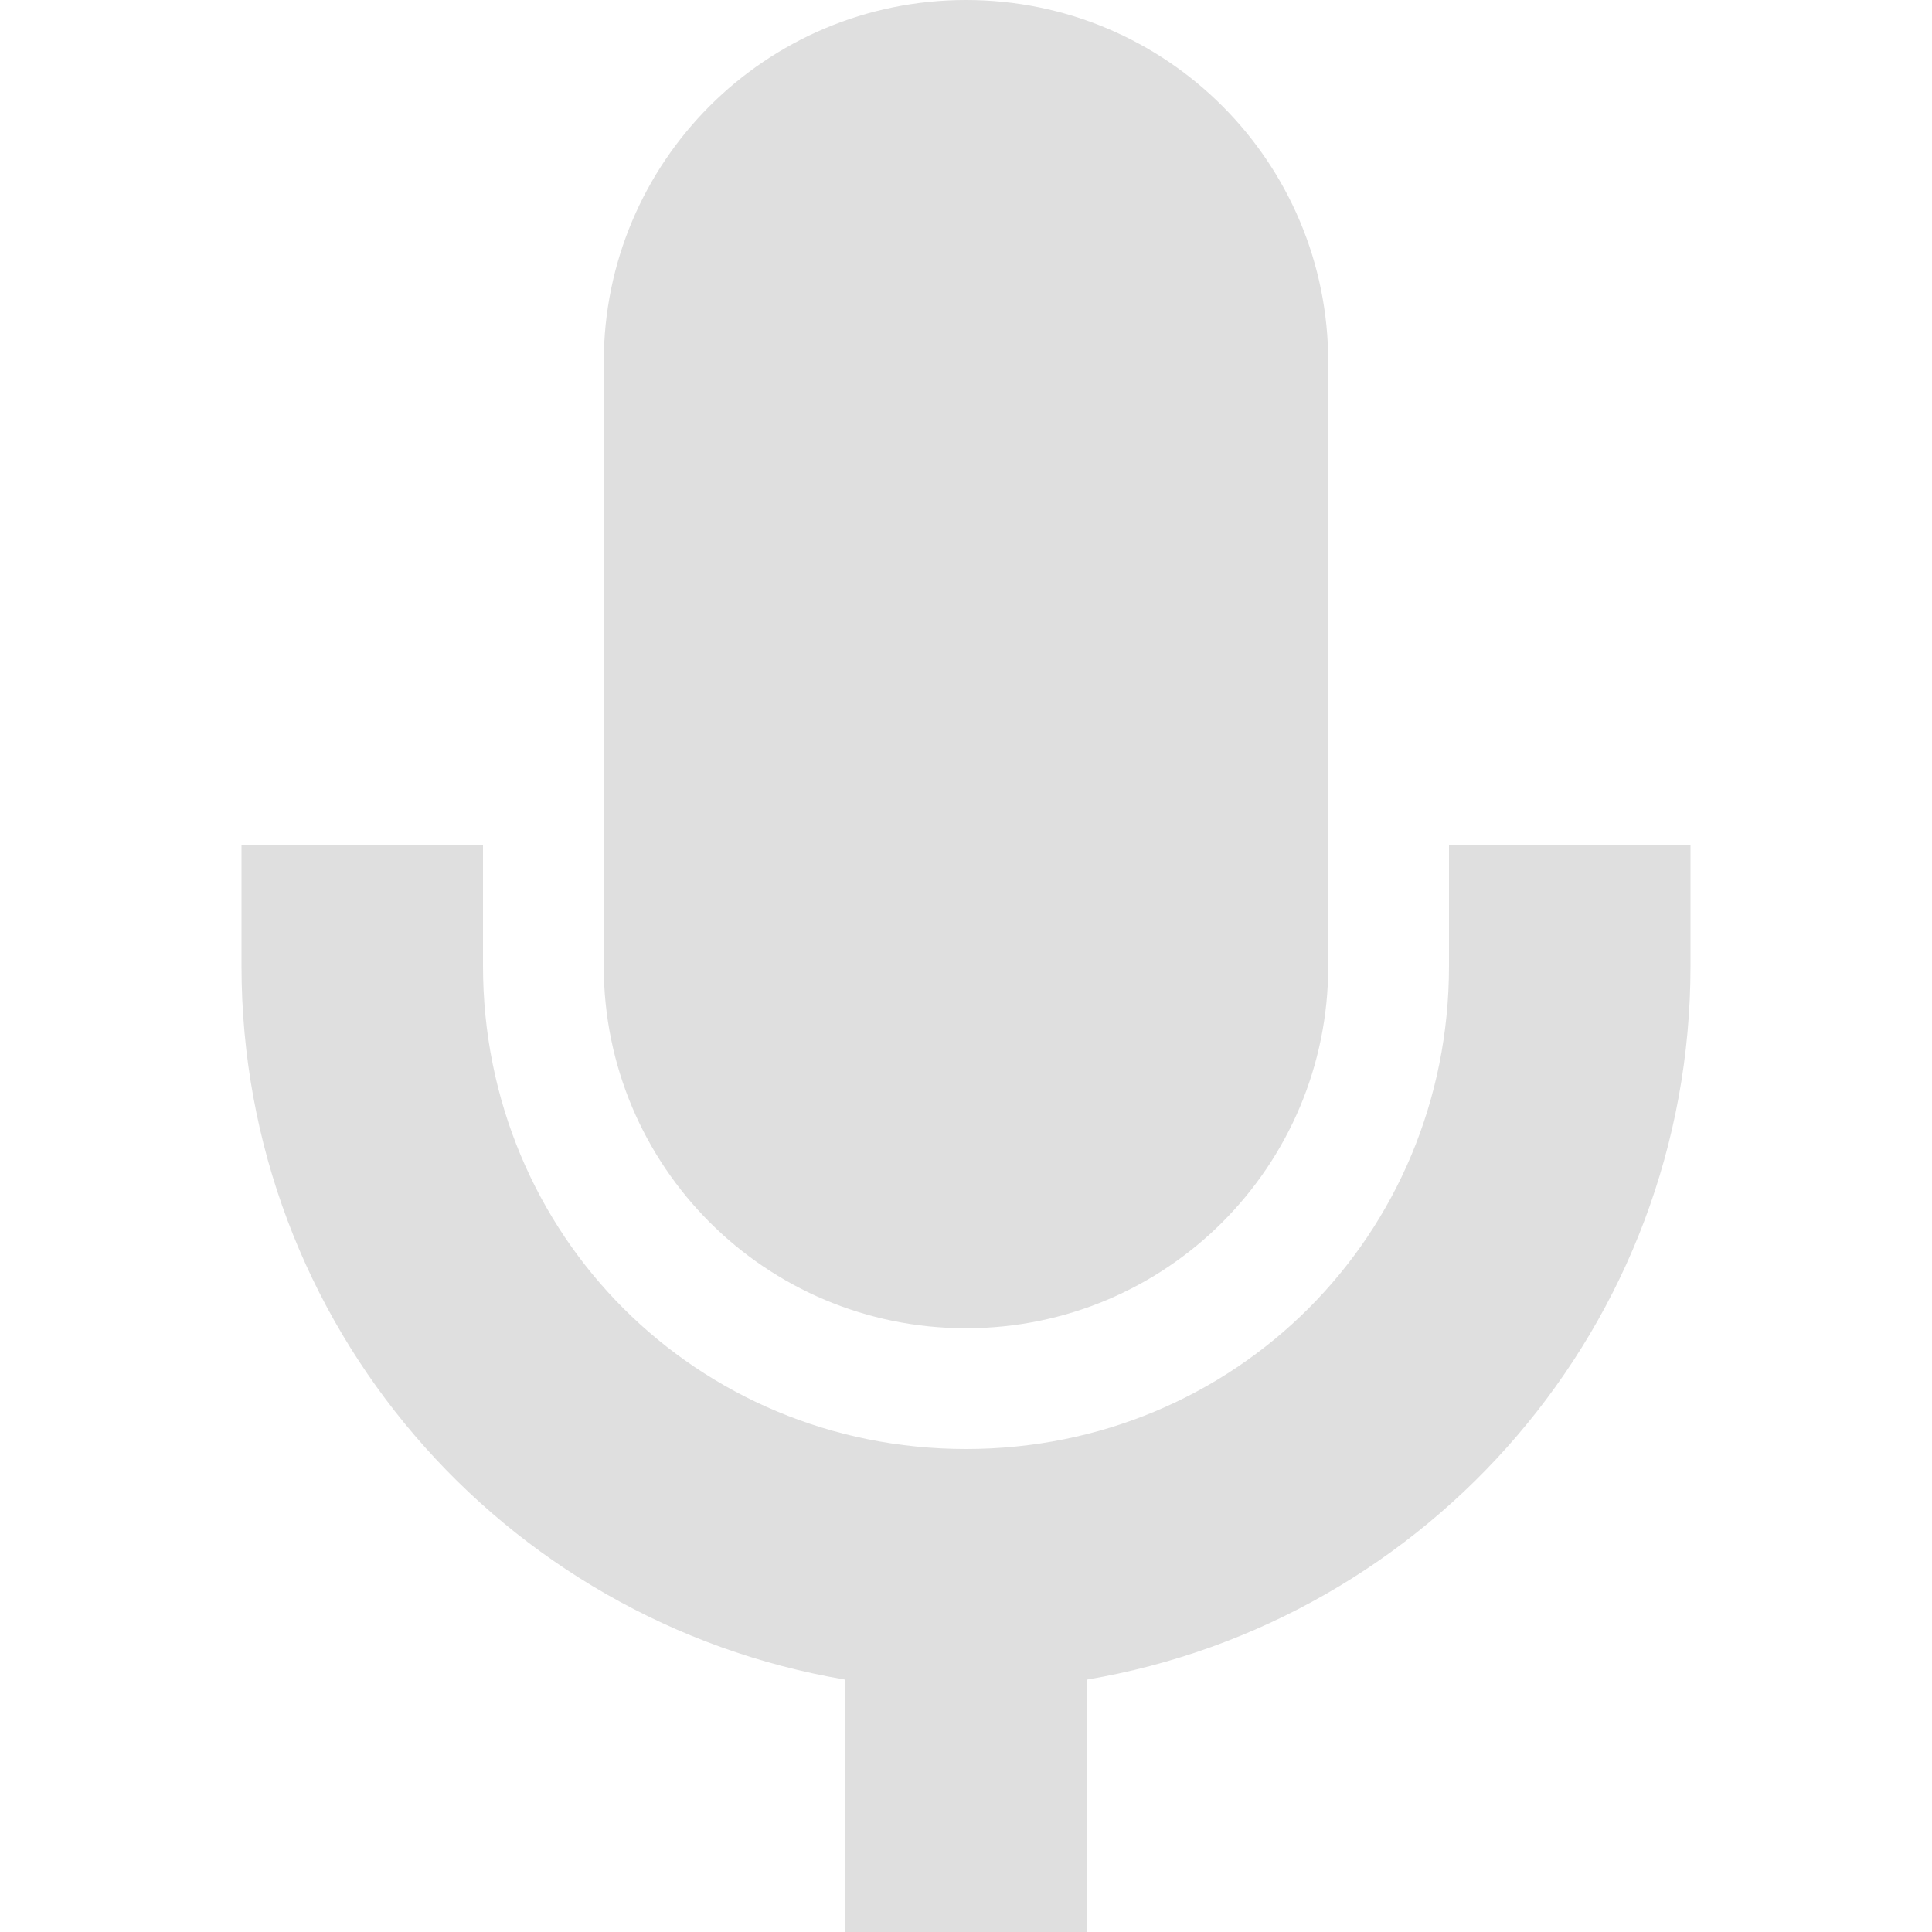
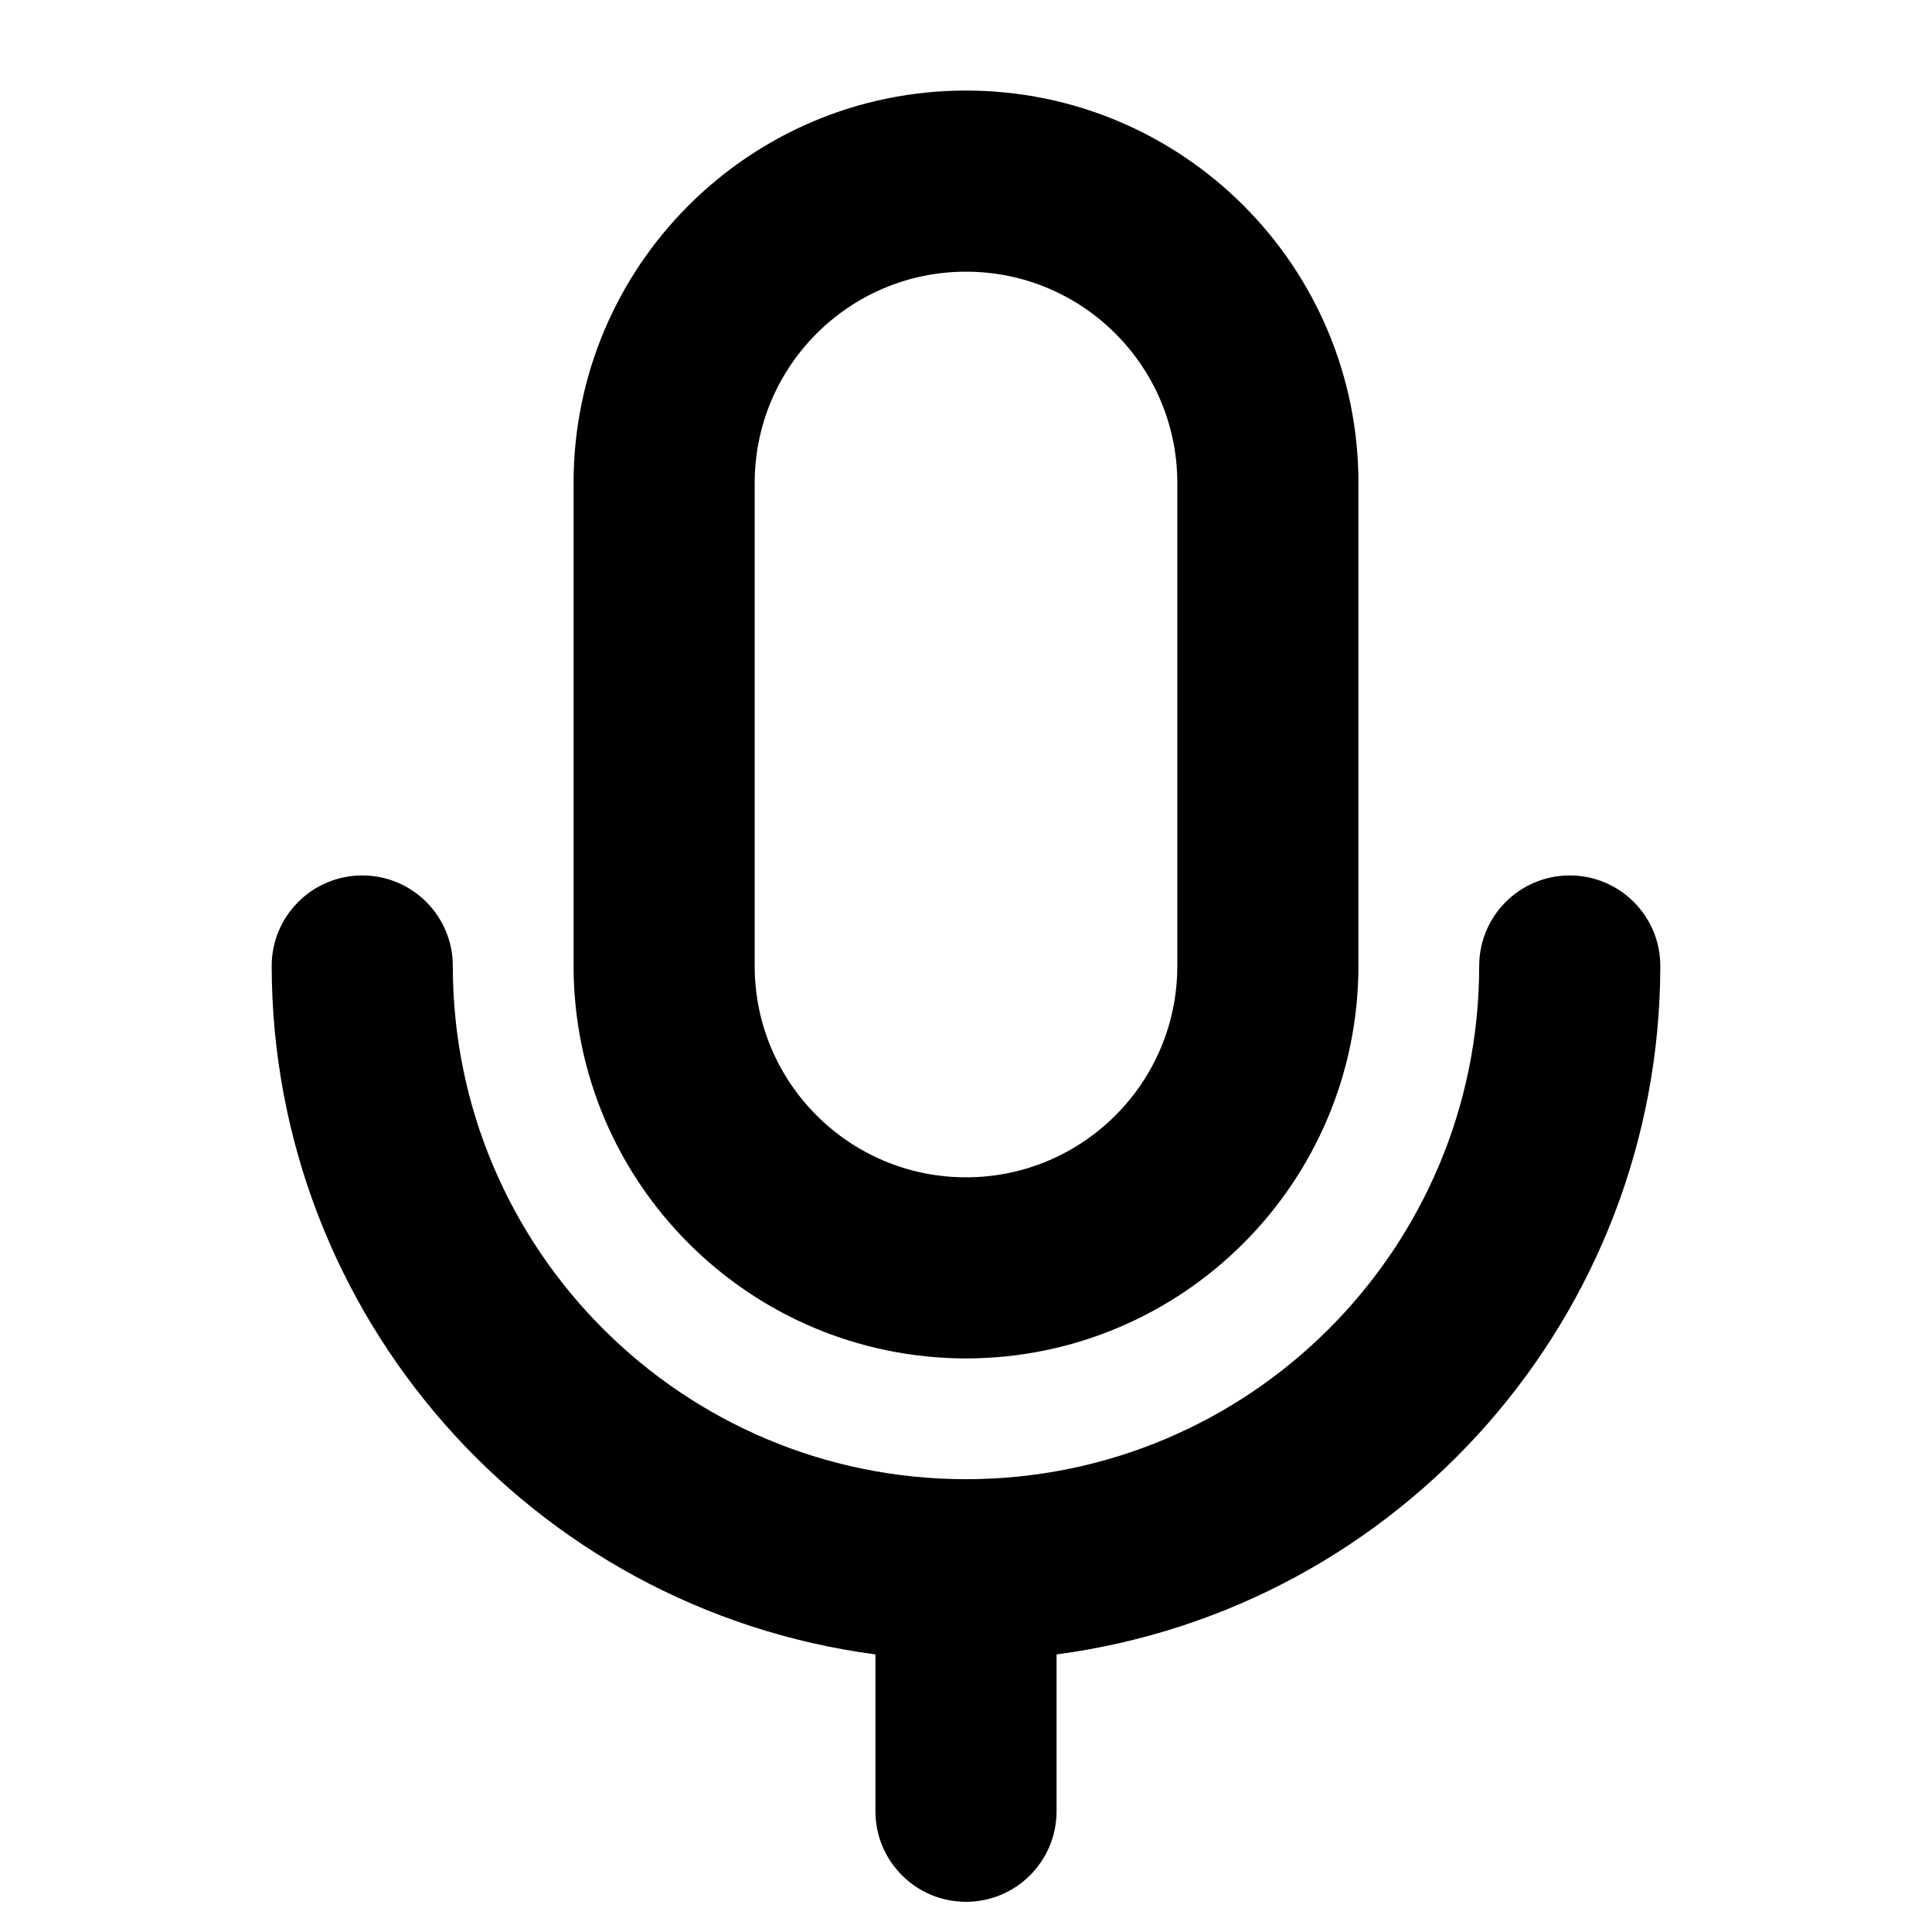
- <svg xmlns="http://www.w3.org/2000/svg" width="16" height="16" version="1.1">
-   <defs>
-     <style id="current-color-scheme" type="text/css">
-    .ColorScheme-Text { color:#dfdfdf; } .ColorScheme-Highlight { color:#4285f4; } .ColorScheme-NeutralText { color:#ff9800; } .ColorScheme-PositiveText { color:#4caf50; } .ColorScheme-NegativeText { color:#f44336; }
-   </style>
-   </defs>
-   <path style="fill:currentColor" class="ColorScheme-Text" d="M 8,0 C 6.34,0 5,1.34 5,3 V 8 C 5,9.66 6.34,11 8,11 9.66,11 11,9.66 11,8 V 3 C 11,1.34 9.66,0 8,0 Z M 2,7 V 8 C 2,10.97 4.16,13.43 7,13.91 V 16 H 9 V 13.91 C 11.84,13.43 14,10.97 14,8 V 7 H 12 V 8 C 12,10.23 10.23,12 8,12 5.77,12 4,10.23 4,8 V 7 Z" />
+ <svg xmlns="http://www.w3.org/2000/svg" width="16" height="16" viewBox="0 0 256 256">
+   <path fill="#000" d="M128 180a52.06 52.06 0 0 0 52-52V64a52 52 0 0 0-104 0v64a52.06 52.06 0 0 0 52 52M100 64a28 28 0 0 1 56 0v64a28 28 0 0 1-56 0Zm40 155.22V240a12 12 0 0 1-24 0v-20.78A92.14 92.14 0 0 1 36 128a12 12 0 0 1 24 0a68 68 0 0 0 136 0a12 12 0 0 1 24 0a92.14 92.14 0 0 1-80 91.22" />
</svg>
